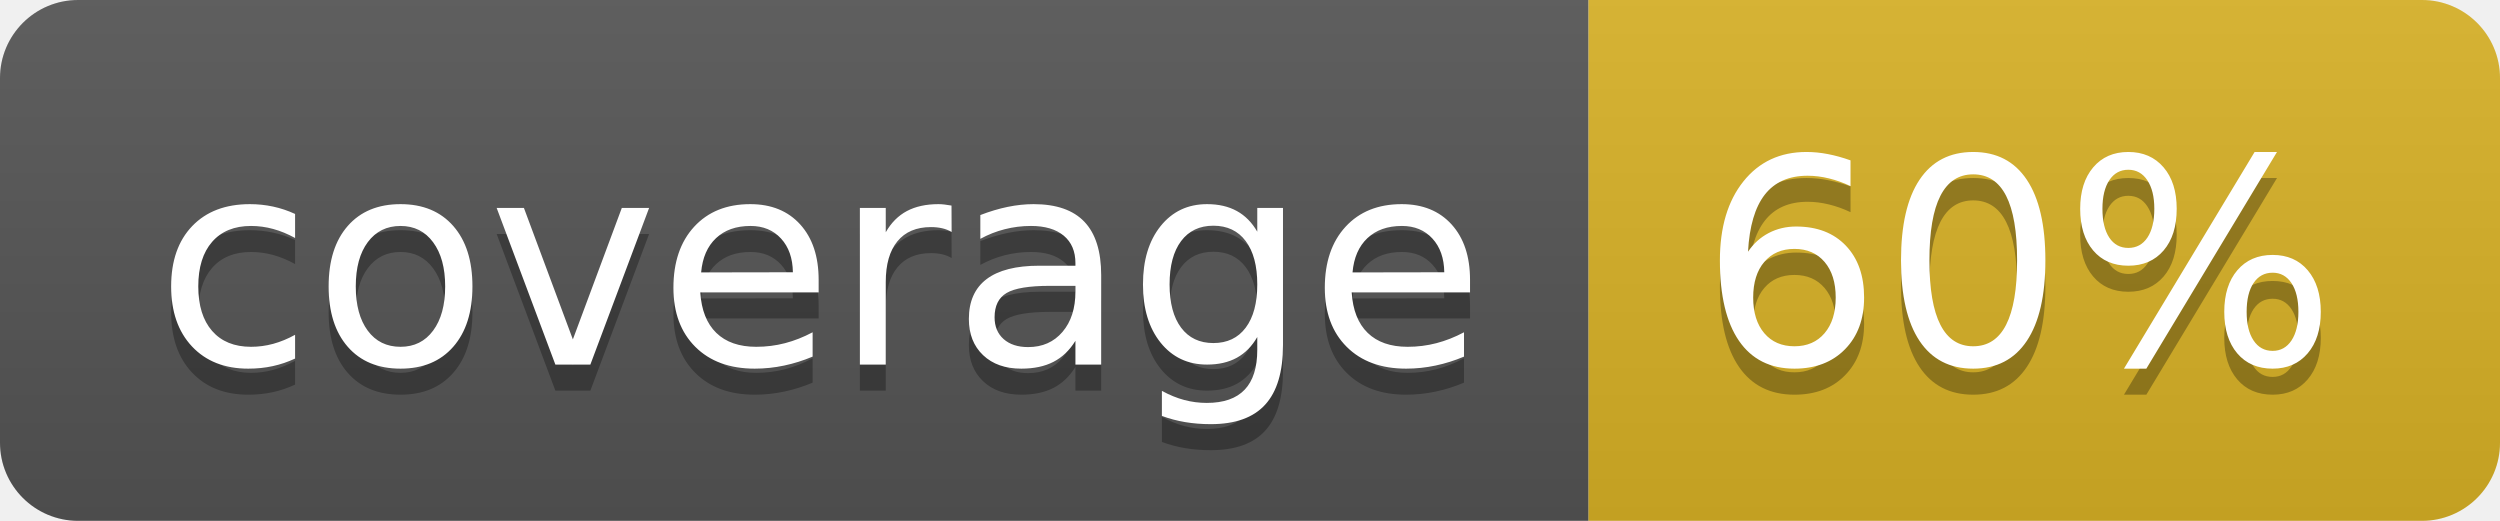
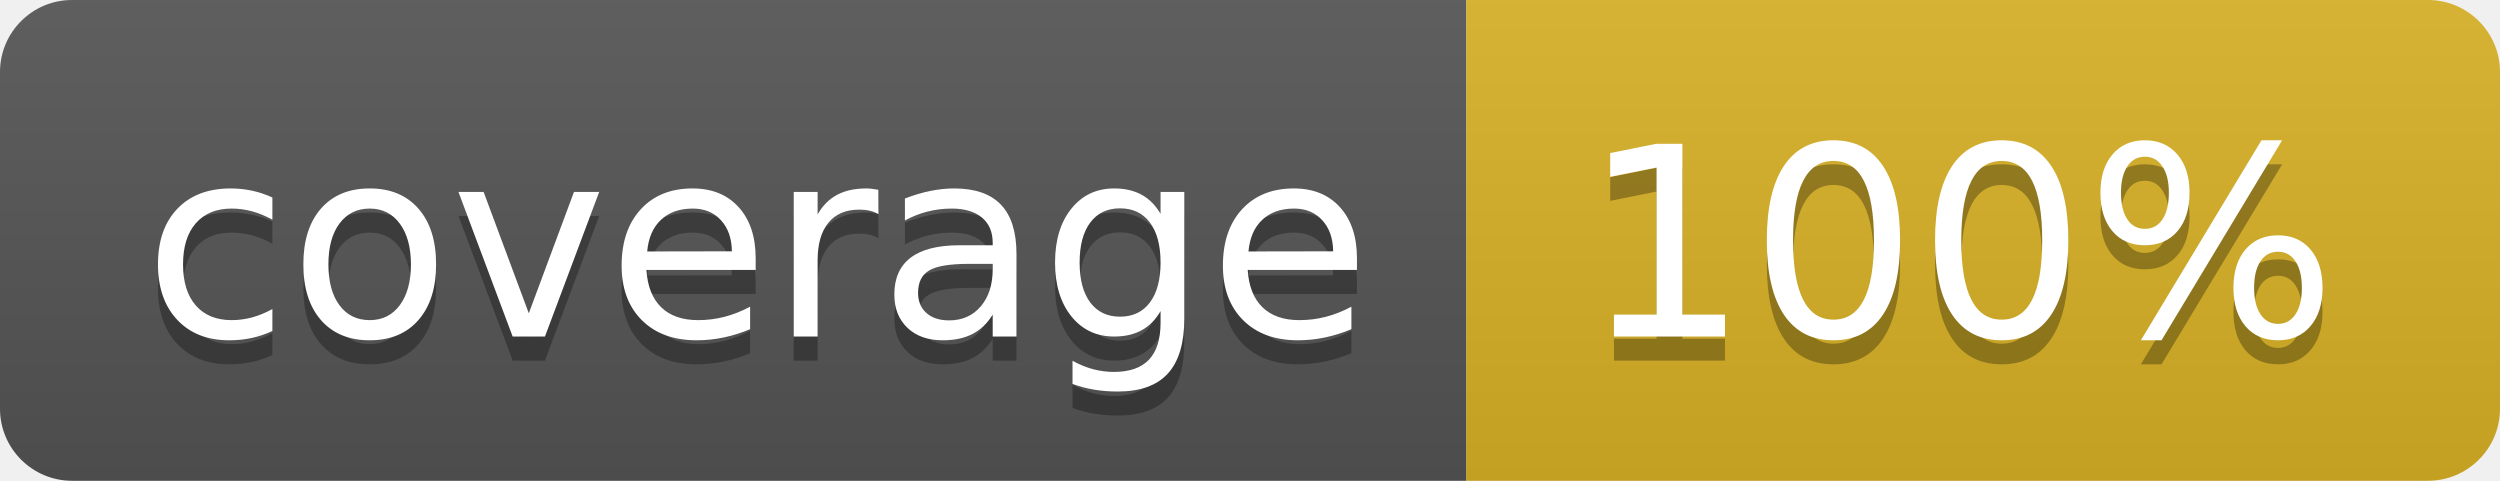
- <svg xmlns="http://www.w3.org/2000/svg" width="96" height="20">
+ <svg xmlns="http://www.w3.org/2000/svg" width="104" height="20">
  <linearGradient id="b" x2="0" y2="100%">
    <stop offset="0" stop-color="#bbb" stop-opacity=".1" />
    <stop offset="1" stop-opacity=".1" />
  </linearGradient>
  <clipPath id="a">
-     <rect width="96" height="20" rx="3" fill="#fff" />
+     <rect width="104" height="20" rx="3" fill="#fff" />
  </clipPath>
  <g clip-path="url(#a)">
    <path fill="#555" d="M0 0h61v20H0z" />
-     <path fill="#D9B226" d="M61 0h35v20H61z" />
-     <path fill="url(#b)" d="M0 0h96v20H0z" />
+     <path fill="#D9B226" d="M61 0h43v20H61z" />
+     <path fill="url(#b)" d="M0 0h104v20H0z" />
  </g>
  <g fill="#fff" text-anchor="middle" font-family="DejaVu Sans,Verdana,Geneva,sans-serif" font-size="110">
    <text x="315" y="150" fill="#010101" fill-opacity=".3" transform="scale(.1)" textLength="510">coverage</text>
    <text x="315" y="140" transform="scale(.1)" textLength="510">coverage</text>
-     <text x="775" y="150" fill="#010101" fill-opacity=".3" transform="scale(.1)" textLength="250">60%</text>
-     <text x="775" y="140" transform="scale(.1)" textLength="250">60%</text>
+     <text x="815" y="150" fill="#010101" fill-opacity=".3" transform="scale(.1)" textLength="330">100%</text>
+     <text x="815" y="140" transform="scale(.1)" textLength="330">100%</text>
  </g>
</svg>
